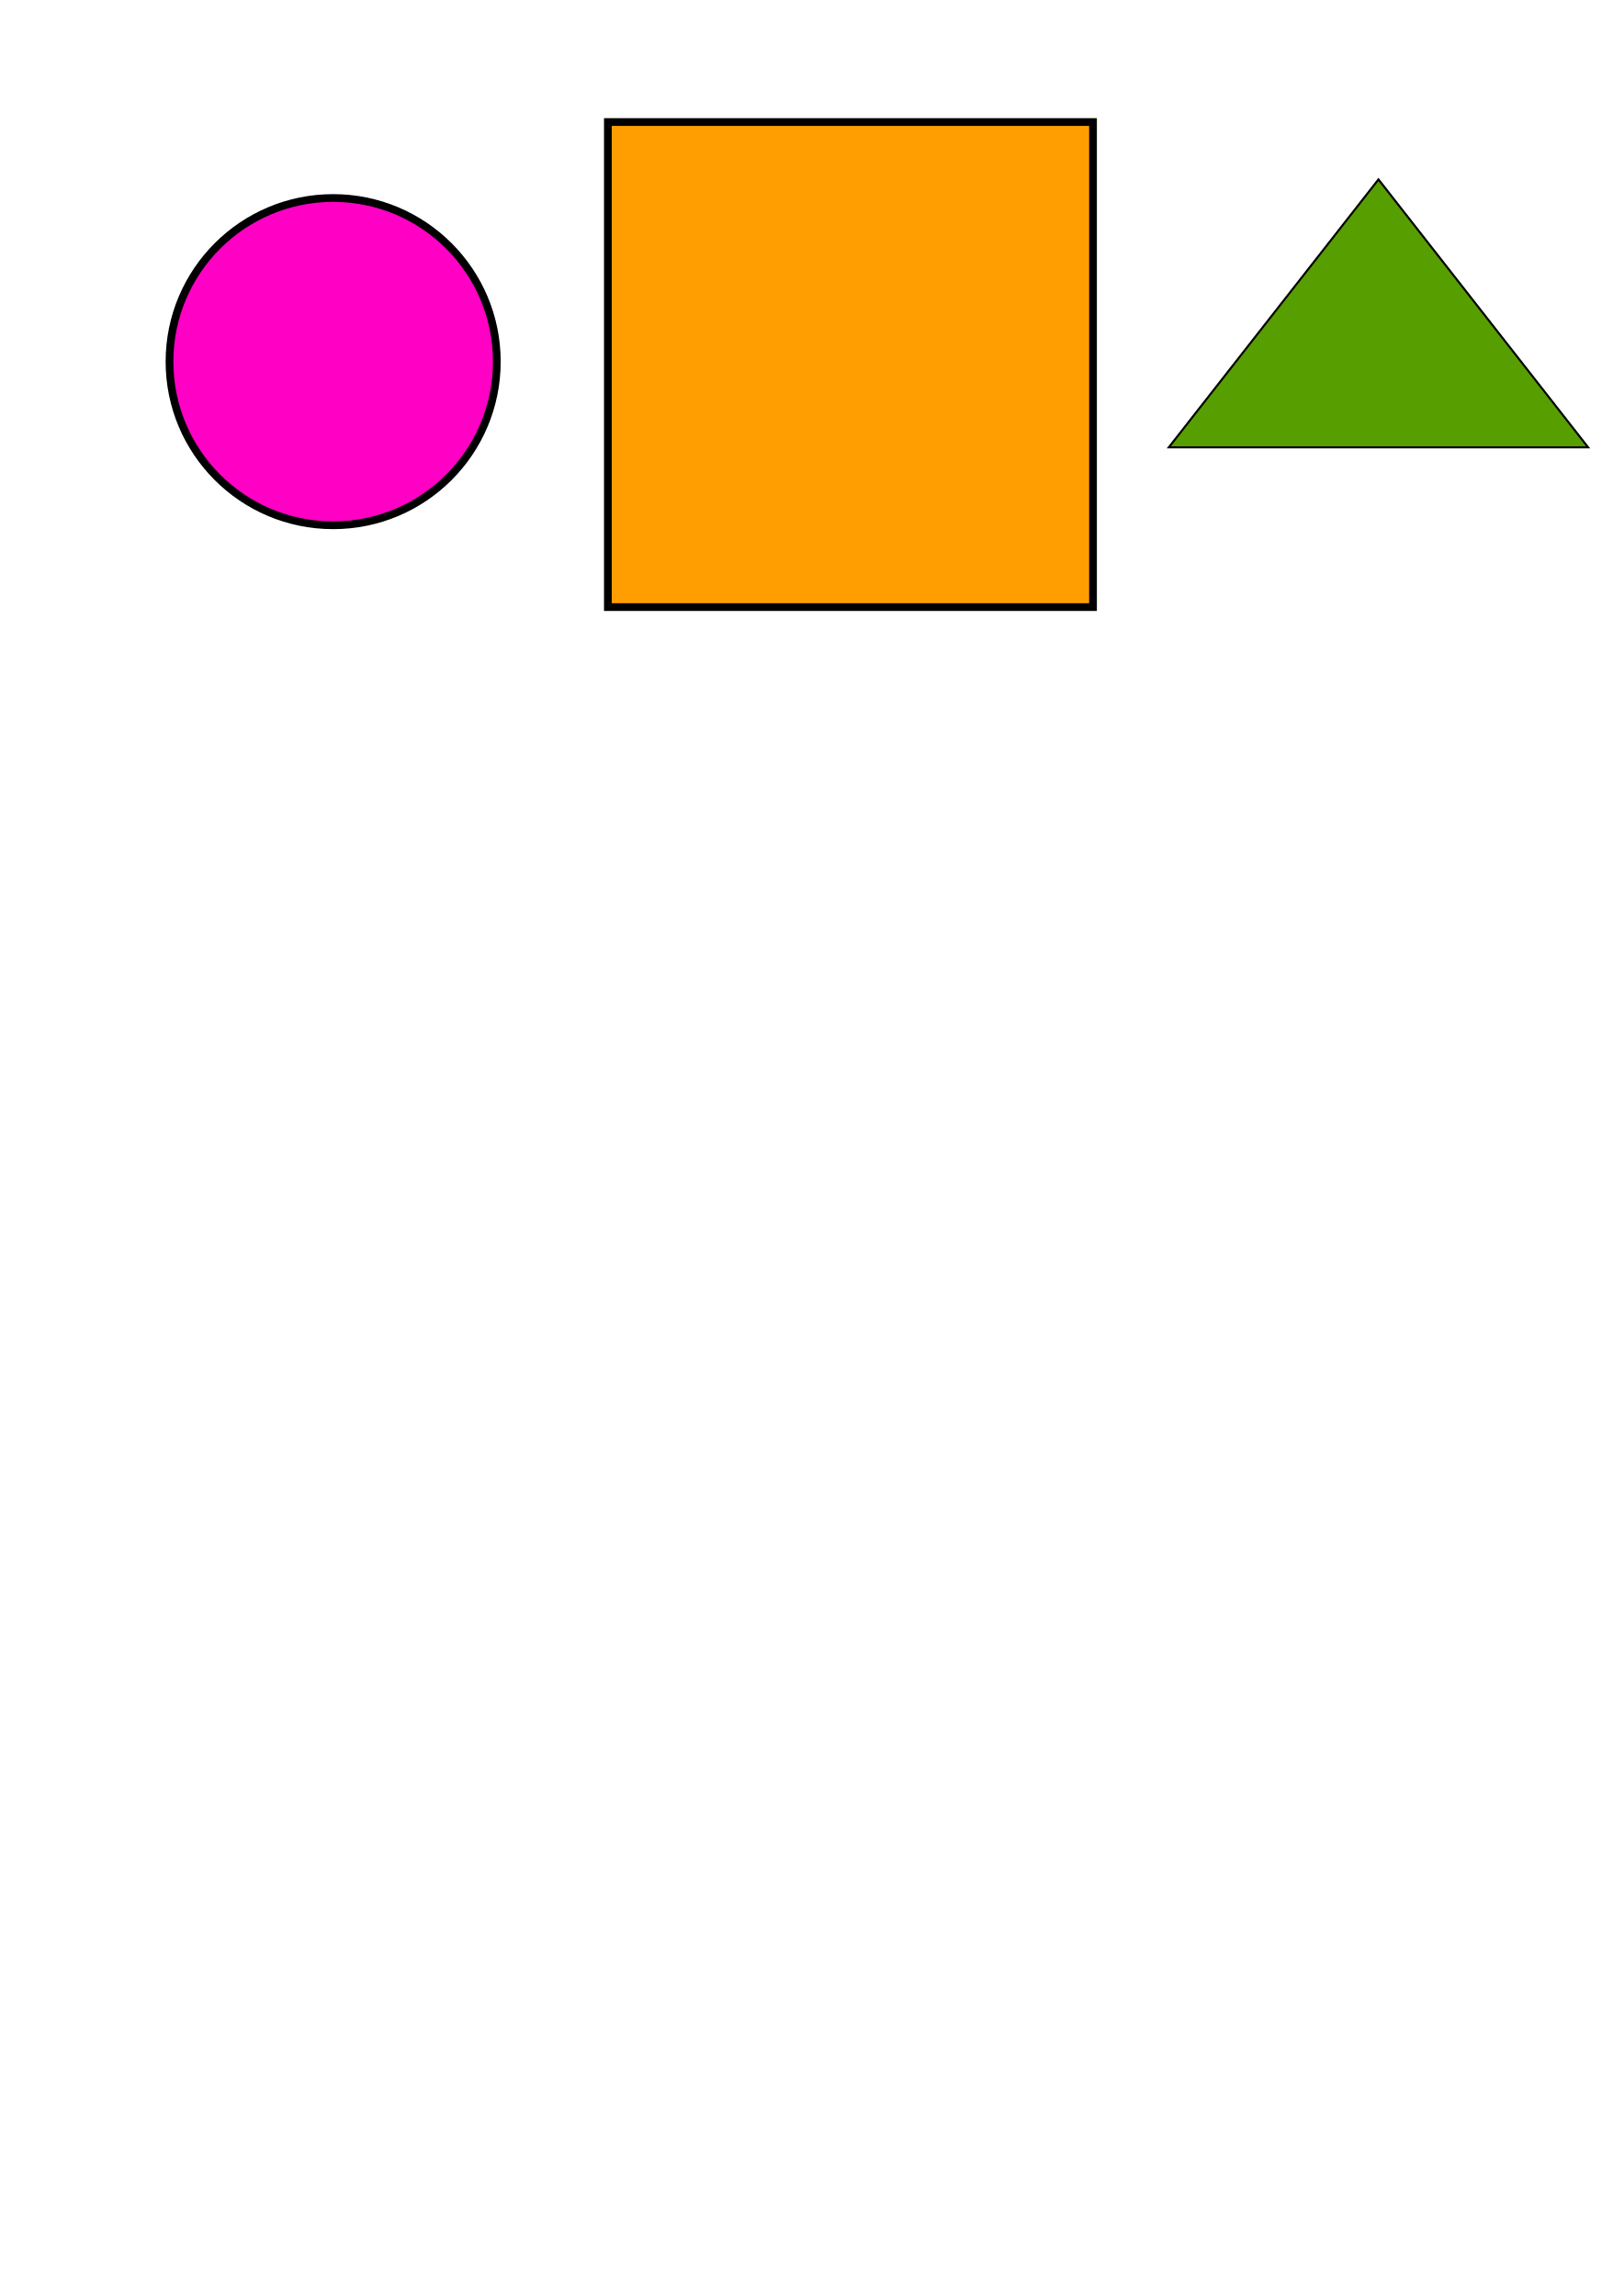
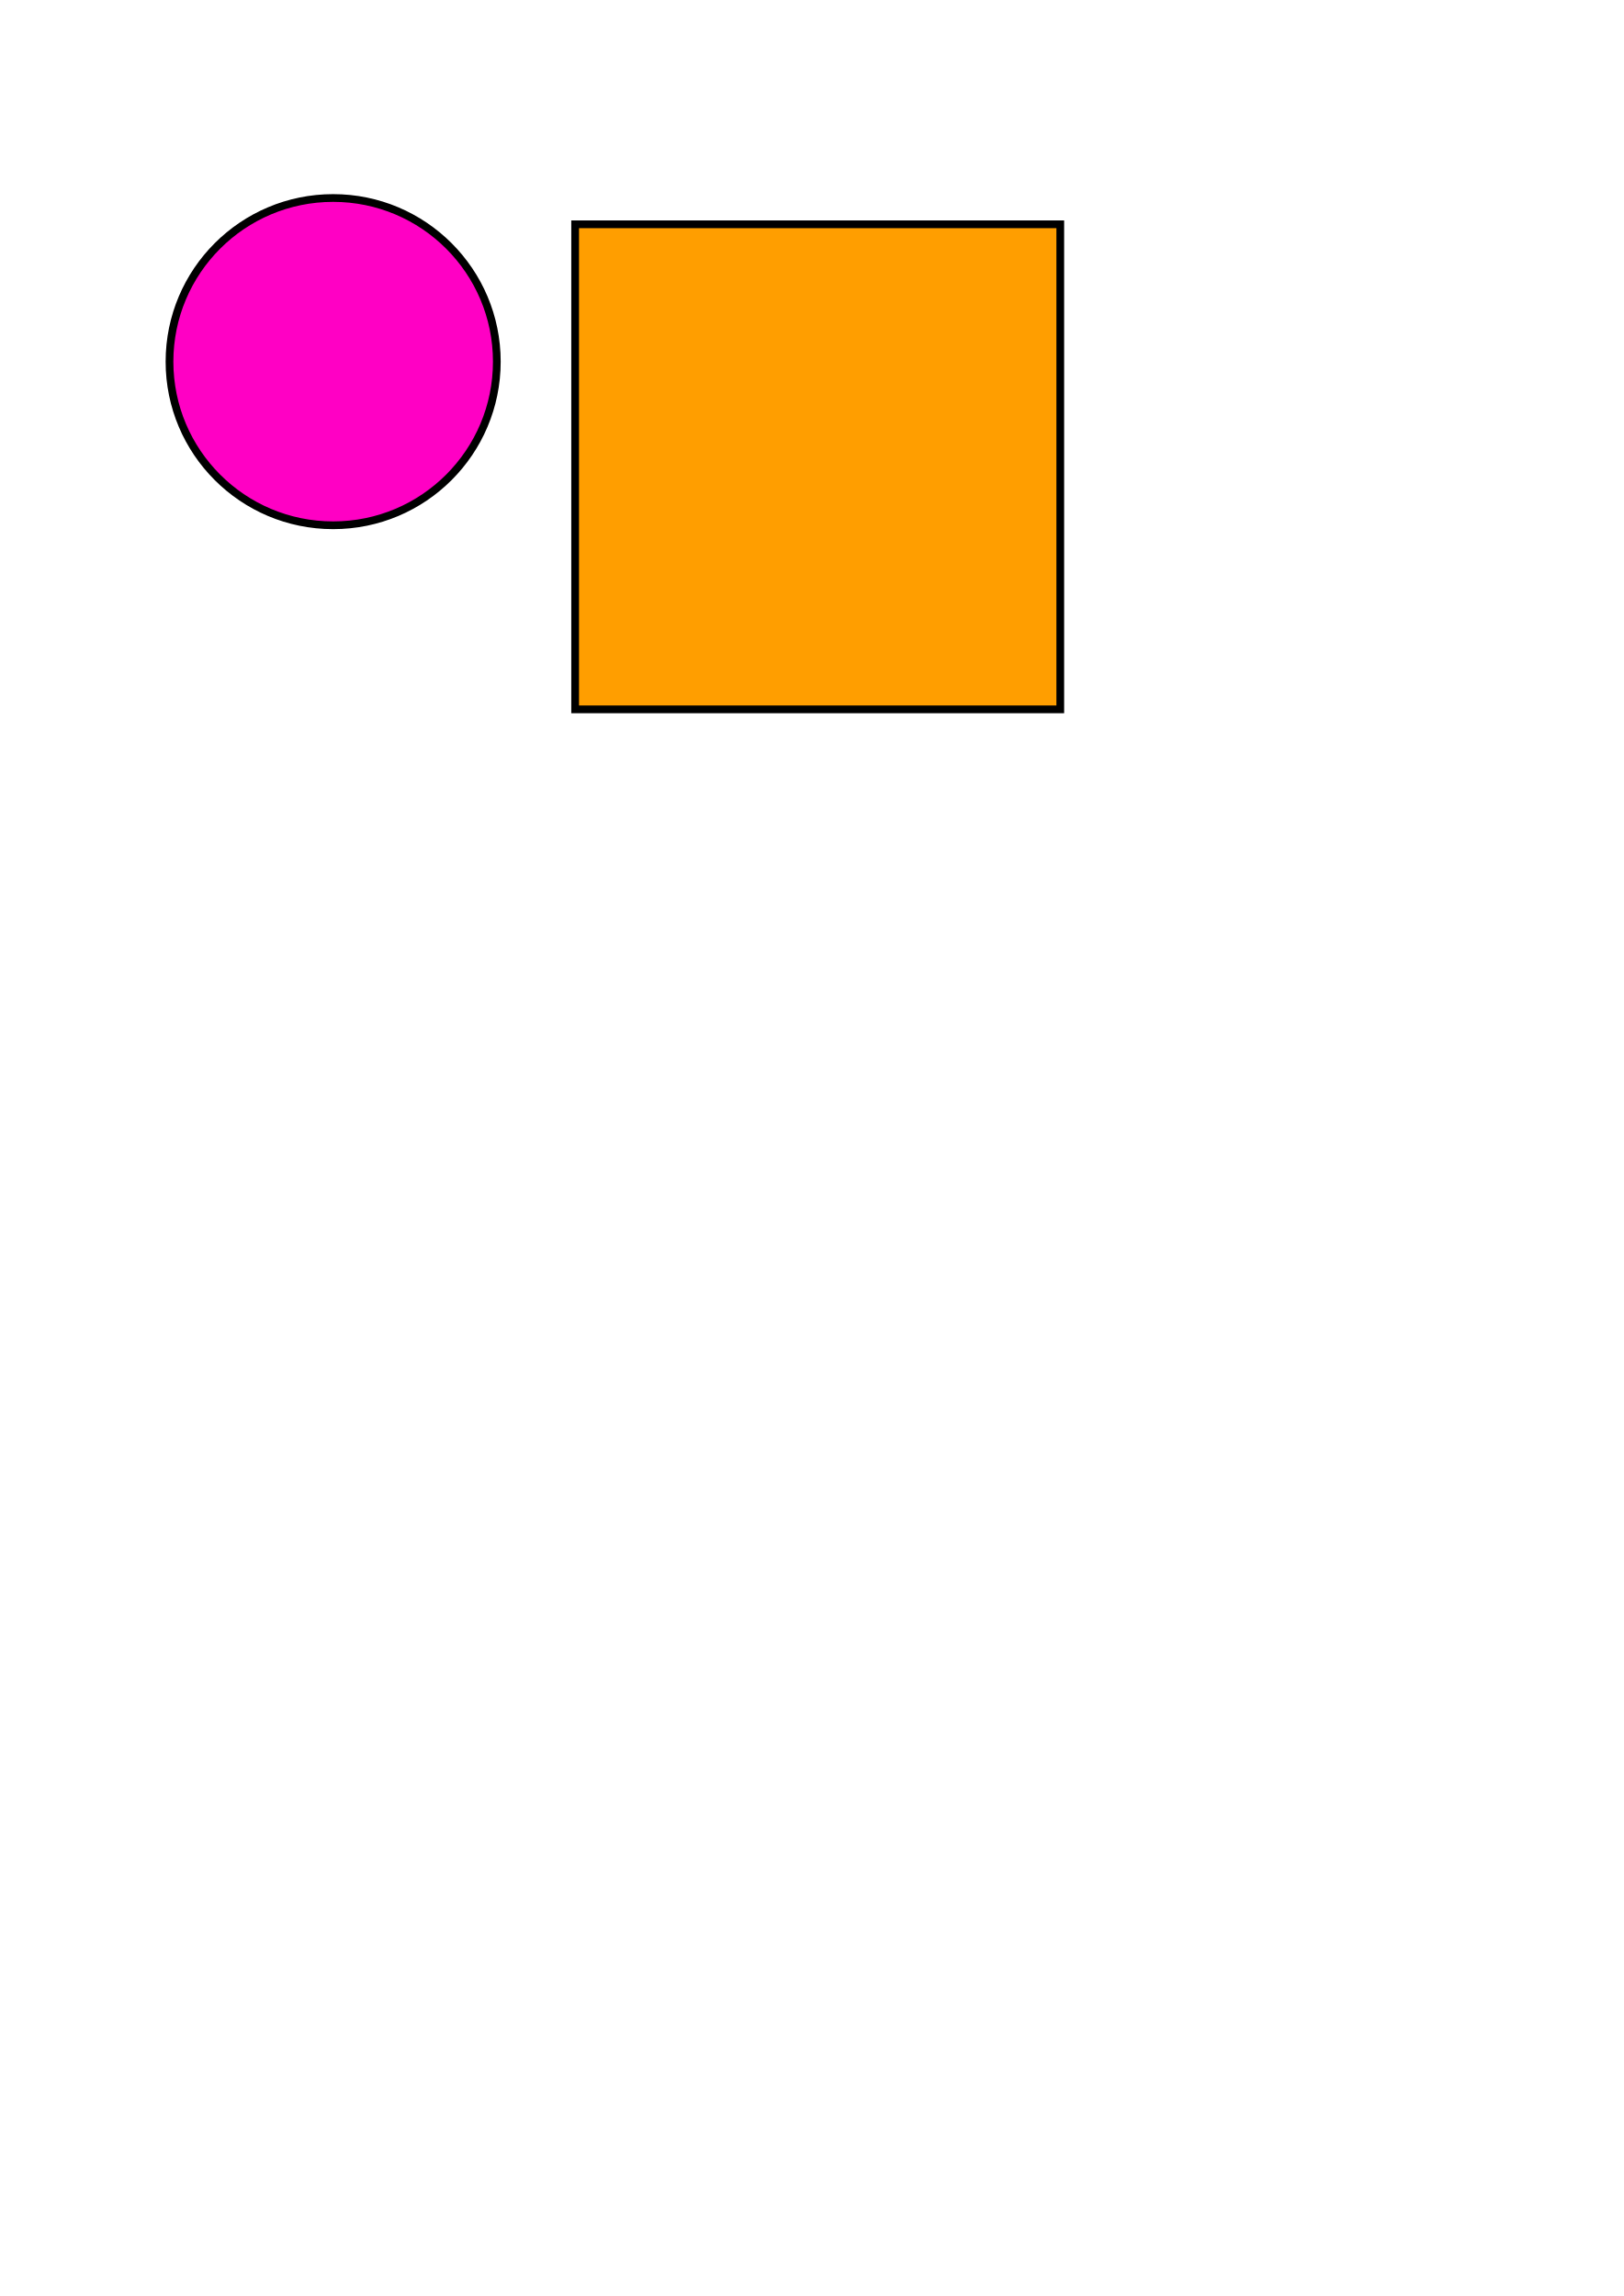
- <svg xmlns="http://www.w3.org/2000/svg" width="210mm" height="297mm" viewBox="0 0 210 297" version="1.1" id="svg8">
+ <svg xmlns="http://www.w3.org/2000/svg" width="793.701" height="1122.52" viewBox="0 0 210 297" version="1.1" id="svg8">
  <defs id="defs2" />
  <g id="layer1">
    <circle style="opacity:1;fill:#ff00c4;fill-opacity:1;fill-rule:nonzero;stroke:#000000;stroke-width:1;stroke-miterlimit:4;stroke-dasharray:none;stroke-opacity:1" id="path10" cx="43.089" cy="46.78" r="21.167">
      </circle>
-     <rect style="opacity:1;fill:#ff9e00;fill-opacity:1;fill-rule:nonzero;stroke:#000000;stroke-width:1;stroke-miterlimit:4;stroke-dasharray:none;stroke-opacity:1" id="rect817" width="62.744" height="62.744" x="78.619" y="15.786">
+     <rect style="opacity:1;fill:#ff9e00;fill-opacity:1;fill-rule:nonzero;stroke:#000000;stroke-width:1;stroke-miterlimit:4;stroke-dasharray:none;stroke-opacity:1" id="rect817" width="62.744" height="62.744" x="74.386" y="29.015">
      </rect>
-     <path style="fill:#579e00;fill-opacity:1;stroke:#000000;stroke-width:0.265px;stroke-linecap:butt;stroke-linejoin:miter;stroke-opacity:1" d="m 178.282,23.209 -27.12,34.66 h 54.24 z" id="path821">
+     <path style="fill:#579e00;fill-opacity:1;stroke:#000000;stroke-width:1;stroke-linecap:butt;stroke-linejoin:miter;stroke-miterlimit:4;stroke-dasharray:none;stroke-opacity:1" d="M 258.457,25.795 231.337,60.455 H 285.577 Z" id="path821">
      </path>
+     <g id="g1867" transform="translate(0,-9.525)">
+       <path style="fill:#00139e;fill-opacity:1;stroke:#000000;stroke-width:1;stroke-linecap:butt;stroke-linejoin:miter;stroke-miterlimit:4;stroke-dasharray:none;stroke-opacity:1" d="M 258.457,91.746 231.337,126.406 H 285.577 Z" id="path1863" />
+     </g>
  </g>
</svg>
